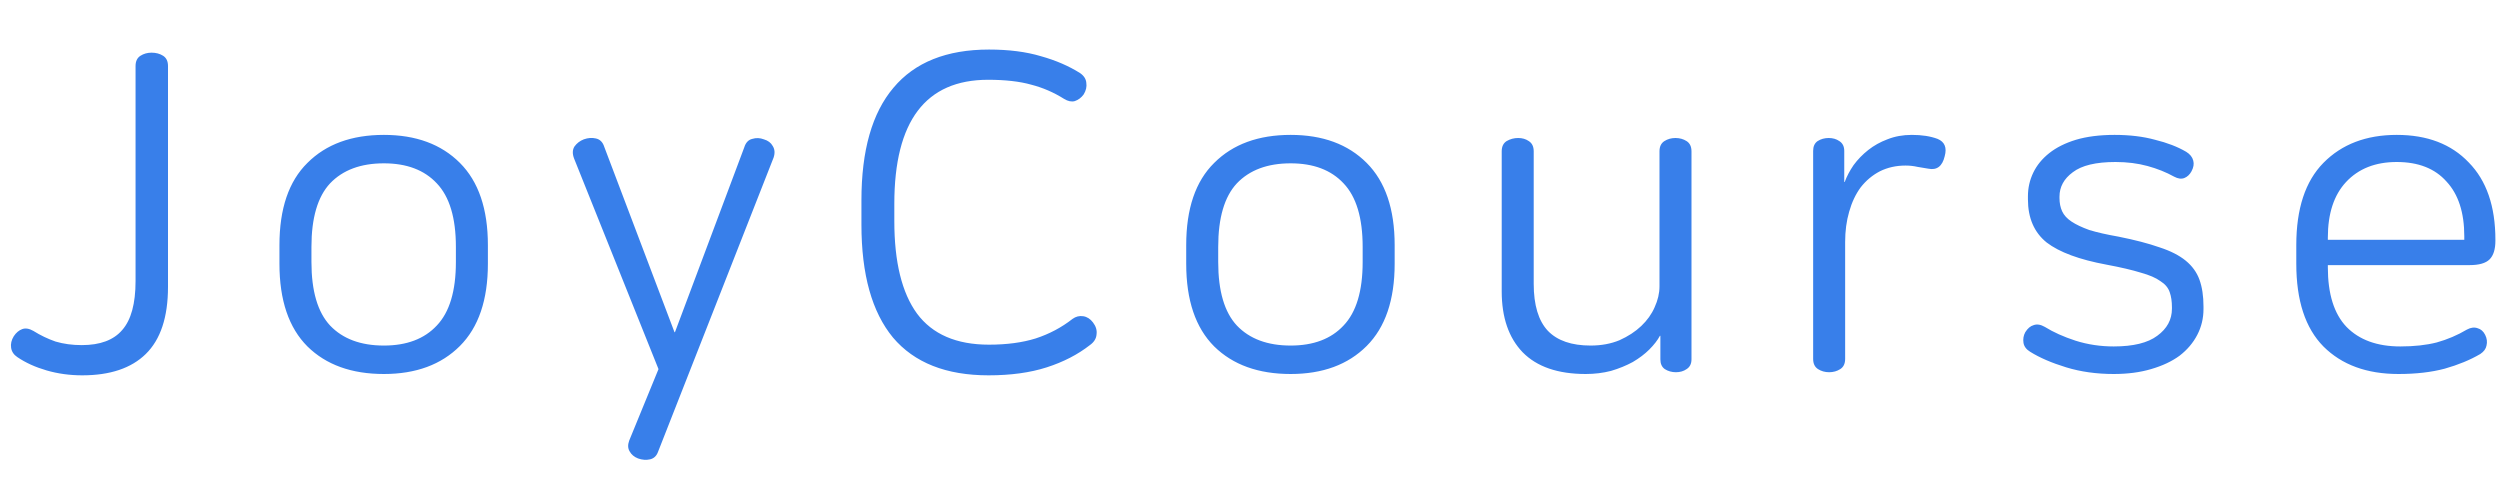
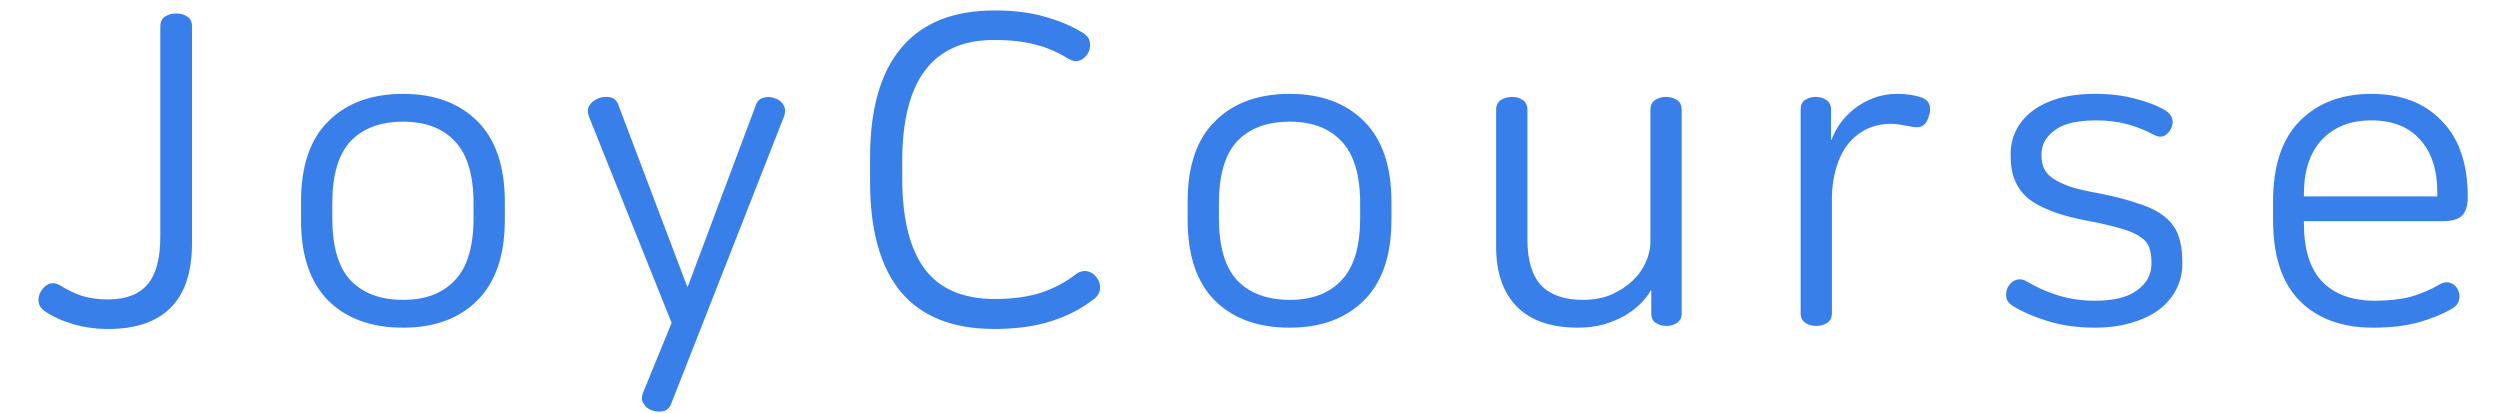
- <svg xmlns="http://www.w3.org/2000/svg" width="110" height="22" viewBox="0 0 225 38" fill="none">
+ <svg xmlns="http://www.w3.org/2000/svg" width="109" height="18" viewBox="0 0 225 38" fill="none">
  <path d="M13.64 1.24C14.04 1.24 14.387 1.333 14.68 1.52C14.973 1.707 15.12 2.013 15.12 2.44V22.32C15.12 25.04 14.453 27.053 13.12 28.36C11.813 29.64 9.907 30.28 7.4 30.28C6.28 30.28 5.213 30.133 4.2 29.84C3.187 29.547 2.307 29.147 1.56 28.64C1.24 28.427 1.053 28.147 1 27.8C0.947 27.453 1.027 27.107 1.24 26.76C1.453 26.44 1.707 26.227 2 26.12C2.293 26.013 2.627 26.067 3 26.28C3.64 26.68 4.307 27 5 27.24C5.72 27.453 6.507 27.56 7.36 27.56C9.013 27.56 10.227 27.107 11 26.2C11.8 25.293 12.2 23.827 12.2 21.8V2.44C12.2 2.013 12.347 1.707 12.64 1.52C12.933 1.333 13.267 1.24 13.64 1.24ZM34.55 8.64C37.43 8.64 39.71 9.48 41.39 11.16C43.07 12.84 43.91 15.307 43.91 18.56V20.24C43.91 23.493 43.07 25.96 41.39 27.64C39.71 29.32 37.43 30.16 34.55 30.16C31.643 30.16 29.35 29.333 27.67 27.68C25.99 26 25.15 23.52 25.15 20.24V18.56C25.15 15.28 25.99 12.813 27.67 11.16C29.35 9.48 31.643 8.64 34.55 8.64ZM34.55 11.2C32.47 11.2 30.857 11.8 29.71 13C28.59 14.2 28.03 16.107 28.03 18.72V20.08C28.03 22.693 28.59 24.6 29.71 25.8C30.857 27 32.47 27.6 34.55 27.6C36.603 27.6 38.19 27 39.31 25.8C40.457 24.6 41.03 22.693 41.03 20.08V18.72C41.03 16.107 40.457 14.2 39.31 13C38.19 11.8 36.603 11.2 34.55 11.2ZM68.745 9.04C69.118 9.147 69.385 9.347 69.545 9.64C69.731 9.933 69.758 10.28 69.625 10.68L59.225 37.16C59.091 37.533 58.851 37.76 58.505 37.84C58.158 37.92 57.798 37.893 57.425 37.76C57.078 37.627 56.825 37.413 56.665 37.12C56.505 36.853 56.491 36.533 56.625 36.16L59.265 29.72L51.665 10.76C51.505 10.333 51.518 9.973 51.705 9.68C51.918 9.387 52.198 9.173 52.545 9.04C52.918 8.907 53.278 8.88 53.625 8.96C53.998 9.04 54.251 9.293 54.385 9.72L60.705 26.4H60.745L66.985 9.76C67.118 9.333 67.358 9.08 67.705 9C68.051 8.893 68.398 8.907 68.745 9.04ZM89.009 0.96C90.795 0.96 92.355 1.16 93.689 1.56C95.022 1.933 96.195 2.44 97.209 3.08C97.555 3.32 97.742 3.613 97.769 3.96C97.822 4.307 97.742 4.653 97.529 5C97.315 5.293 97.049 5.493 96.729 5.6C96.435 5.68 96.115 5.613 95.769 5.4C94.835 4.813 93.849 4.387 92.809 4.12C91.769 3.827 90.475 3.68 88.929 3.68C83.302 3.68 80.489 7.4 80.489 14.84V16.4C80.489 20.08 81.169 22.853 82.529 24.72C83.915 26.587 86.075 27.52 89.009 27.52C90.609 27.52 92.009 27.333 93.209 26.96C94.435 26.56 95.542 25.973 96.529 25.2C96.822 24.987 97.142 24.907 97.489 24.96C97.835 25.013 98.129 25.2 98.369 25.52C98.635 25.867 98.742 26.227 98.689 26.6C98.662 26.973 98.462 27.293 98.089 27.56C96.995 28.413 95.702 29.08 94.209 29.56C92.715 30.04 90.969 30.28 88.969 30.28C85.155 30.28 82.289 29.147 80.369 26.88C78.475 24.587 77.529 21.2 77.529 16.72V14.52C77.529 10.04 78.489 6.667 80.409 4.4C82.329 2.107 85.195 0.96 89.009 0.96ZM116.159 8.64C119.039 8.64 121.319 9.48 122.999 11.16C124.679 12.84 125.519 15.307 125.519 18.56V20.24C125.519 23.493 124.679 25.96 122.999 27.64C121.319 29.32 119.039 30.16 116.159 30.16C113.253 30.16 110.959 29.333 109.279 27.68C107.599 26 106.759 23.52 106.759 20.24V18.56C106.759 15.28 107.599 12.813 109.279 11.16C110.959 9.48 113.253 8.64 116.159 8.64ZM116.159 11.2C114.079 11.2 112.466 11.8 111.319 13C110.199 14.2 109.639 16.107 109.639 18.72V20.08C109.639 22.693 110.199 24.6 111.319 25.8C112.466 27 114.079 27.6 116.159 27.6C118.213 27.6 119.799 27 120.919 25.8C122.066 24.6 122.639 22.693 122.639 20.08V18.72C122.639 16.107 122.066 14.2 120.919 13C119.799 11.8 118.213 11.2 116.159 11.2ZM136.634 8.92C137.007 8.92 137.327 9.013 137.594 9.2C137.887 9.387 138.034 9.693 138.034 10.12V22.04C138.034 23.96 138.461 25.373 139.314 26.28C140.167 27.16 141.447 27.6 143.154 27.6C144.114 27.6 144.981 27.44 145.754 27.12C146.527 26.773 147.181 26.347 147.714 25.84C148.247 25.333 148.647 24.773 148.914 24.16C149.207 23.52 149.354 22.893 149.354 22.28V10.12C149.354 9.693 149.501 9.387 149.794 9.2C150.087 9.013 150.421 8.92 150.794 8.92C151.167 8.92 151.501 9.013 151.794 9.2C152.087 9.387 152.234 9.693 152.234 10.12V28.84C152.234 29.24 152.087 29.533 151.794 29.72C151.527 29.907 151.207 30 150.834 30C150.461 30 150.127 29.907 149.834 29.72C149.567 29.533 149.434 29.24 149.434 28.84V26.72H149.394C149.181 27.12 148.861 27.533 148.434 27.96C148.034 28.36 147.541 28.733 146.954 29.08C146.367 29.4 145.714 29.667 144.994 29.88C144.274 30.067 143.514 30.16 142.714 30.16C140.207 30.16 138.314 29.507 137.034 28.2C135.781 26.893 135.154 25.067 135.154 22.72V10.12C135.154 9.693 135.301 9.387 135.594 9.2C135.914 9.013 136.261 8.92 136.634 8.92ZM172.063 8.64C172.97 8.64 173.743 8.76 174.383 9C175.023 9.267 175.236 9.787 175.023 10.56C174.81 11.467 174.316 11.84 173.543 11.68C173.25 11.627 172.93 11.573 172.583 11.52C172.236 11.44 171.876 11.4 171.503 11.4C170.65 11.4 169.876 11.573 169.183 11.92C168.516 12.267 167.943 12.747 167.463 13.36C167.01 13.973 166.663 14.707 166.423 15.56C166.183 16.387 166.063 17.293 166.063 18.28V28.8C166.063 29.227 165.916 29.533 165.623 29.72C165.33 29.907 164.996 30 164.623 30C164.25 30 163.916 29.907 163.623 29.72C163.33 29.533 163.183 29.227 163.183 28.8V10.08C163.183 9.68 163.316 9.387 163.583 9.2C163.876 9.013 164.21 8.92 164.583 8.92C164.956 8.92 165.276 9.013 165.543 9.2C165.836 9.387 165.983 9.68 165.983 10.08V12.88H166.023C166.21 12.373 166.476 11.867 166.823 11.36C167.196 10.853 167.636 10.4 168.143 10C168.65 9.6 169.223 9.28 169.863 9.04C170.53 8.773 171.263 8.64 172.063 8.64ZM190.314 8.64C191.674 8.64 192.887 8.787 193.954 9.08C195.047 9.347 195.981 9.707 196.754 10.16C197.101 10.373 197.314 10.64 197.394 10.96C197.474 11.253 197.421 11.573 197.234 11.92C197.074 12.213 196.861 12.413 196.594 12.52C196.327 12.627 196.021 12.587 195.674 12.4C194.954 12 194.154 11.68 193.274 11.44C192.394 11.2 191.434 11.08 190.394 11.08C188.634 11.08 187.354 11.387 186.554 12C185.754 12.587 185.354 13.32 185.354 14.2V14.32C185.354 14.773 185.434 15.173 185.594 15.52C185.754 15.867 186.034 16.173 186.434 16.44C186.834 16.707 187.367 16.96 188.034 17.2C188.727 17.413 189.607 17.613 190.674 17.8C192.141 18.093 193.367 18.413 194.354 18.76C195.341 19.08 196.127 19.48 196.714 19.96C197.301 20.44 197.714 21.013 197.954 21.68C198.194 22.347 198.314 23.147 198.314 24.08V24.32C198.314 25.147 198.127 25.92 197.754 26.64C197.381 27.36 196.847 27.987 196.154 28.52C195.461 29.027 194.607 29.427 193.594 29.72C192.607 30.013 191.487 30.16 190.234 30.16C188.687 30.16 187.261 29.96 185.954 29.56C184.647 29.16 183.567 28.693 182.714 28.16C182.367 27.947 182.167 27.68 182.114 27.36C182.061 27.013 182.114 26.693 182.274 26.4C182.487 26.053 182.741 25.84 183.034 25.76C183.327 25.653 183.661 25.707 184.034 25.92C184.807 26.4 185.727 26.813 186.794 27.16C187.887 27.507 189.034 27.68 190.234 27.68C191.994 27.68 193.301 27.36 194.154 26.72C195.034 26.08 195.474 25.267 195.474 24.28V24.16C195.474 23.627 195.407 23.173 195.274 22.8C195.141 22.4 194.861 22.067 194.434 21.8C194.034 21.507 193.447 21.253 192.674 21.04C191.901 20.8 190.874 20.56 189.594 20.32C187.141 19.867 185.341 19.2 184.194 18.32C183.074 17.413 182.514 16.12 182.514 14.44V14.16C182.514 13.413 182.674 12.707 182.994 12.04C183.314 11.373 183.794 10.787 184.434 10.28C185.074 9.773 185.874 9.373 186.834 9.08C187.821 8.787 188.981 8.64 190.314 8.64ZM215.706 8.64C218.452 8.64 220.612 9.467 222.186 11.12C223.786 12.747 224.586 15.067 224.586 18.08V18.16C224.586 18.933 224.412 19.493 224.066 19.84C223.719 20.187 223.119 20.36 222.266 20.36H209.506V20.56C209.506 22.96 210.066 24.747 211.186 25.92C212.332 27.093 213.946 27.68 216.026 27.68C217.279 27.68 218.372 27.56 219.306 27.32C220.266 27.053 221.172 26.667 222.026 26.16C222.372 25.973 222.692 25.933 222.986 26.04C223.279 26.12 223.506 26.32 223.666 26.64C223.826 26.96 223.866 27.28 223.786 27.6C223.732 27.893 223.546 28.147 223.226 28.36C222.319 28.893 221.252 29.333 220.026 29.68C218.826 30 217.439 30.16 215.866 30.16C213.012 30.16 210.759 29.333 209.106 27.68C207.479 26.027 206.666 23.547 206.666 20.24V18.56C206.666 15.28 207.479 12.813 209.106 11.16C210.759 9.48 212.959 8.64 215.706 8.64ZM215.706 11.08C213.786 11.08 212.266 11.68 211.146 12.88C210.052 14.053 209.506 15.72 209.506 17.88V18.08H221.786V17.76C221.786 15.627 221.252 13.987 220.186 12.84C219.146 11.667 217.652 11.08 215.706 11.08Z" fill="#387FEA" />
</svg>
